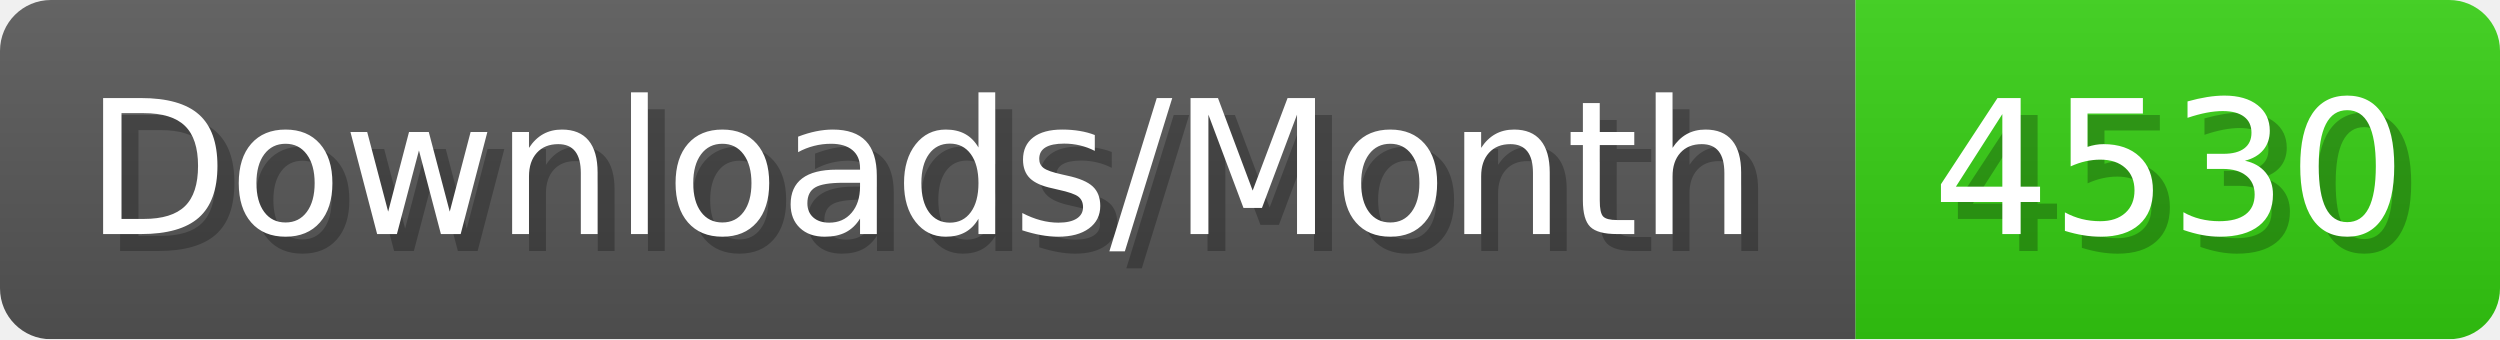
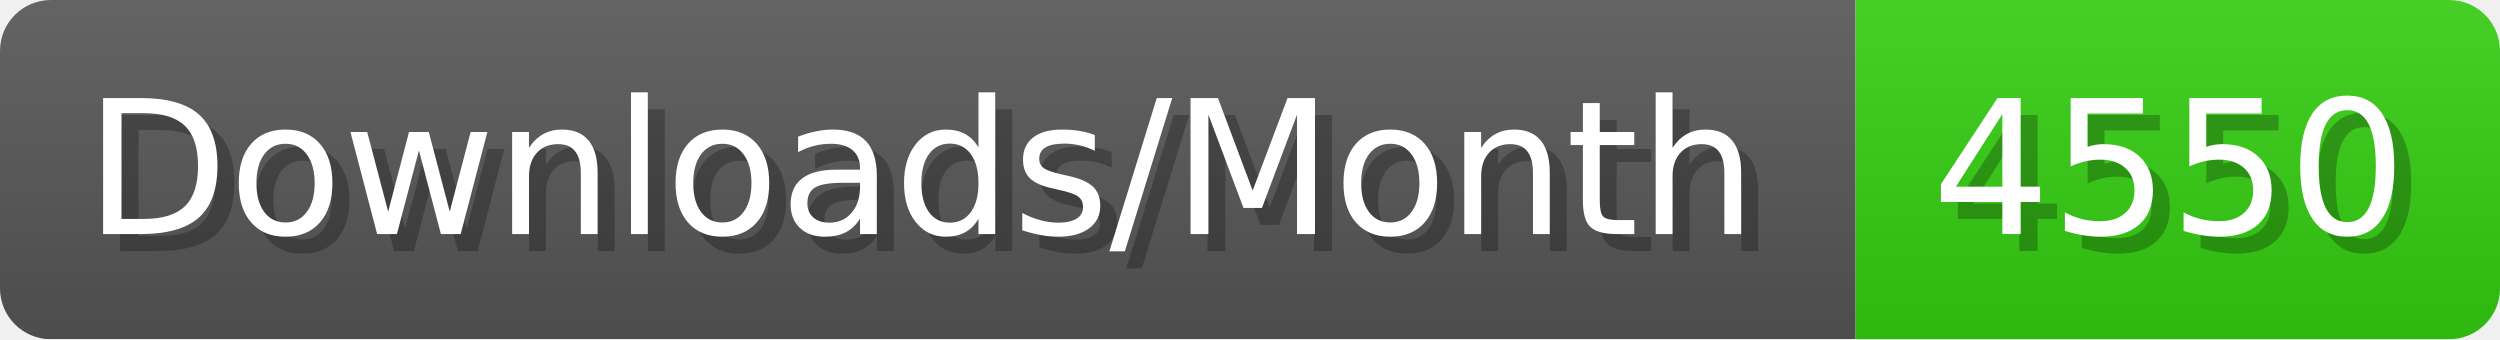
- <svg xmlns="http://www.w3.org/2000/svg" width="147.4" height="20" viewBox="0 0 1474 200" role="img" aria-label="Downloads/Month: 4530">
+ <svg xmlns="http://www.w3.org/2000/svg" width="147.4" height="20" viewBox="0 0 1474 200" role="img" aria-label="Downloads/Month: 4550">
  <linearGradient id="YlXUI" x2="0" y2="100%">
    <stop offset="0" stop-opacity=".1" stop-color="#EEE" />
    <stop offset="1" stop-opacity=".1" />
  </linearGradient>
  <mask id="JHhop">
    <rect width="1474" height="200" rx="30" fill="#FFF" />
  </mask>
  <g mask="url(#JHhop)">
    <rect width="1094" height="200" fill="#555" />
    <rect width="380" height="200" fill="#3C1" x="1094" />
    <rect width="1474" height="200" fill="url(#YlXUI)" />
  </g>
  <g aria-hidden="true" fill="#fff" text-anchor="start" font-family="Verdana,DejaVu Sans,sans-serif" font-size="110">
    <text x="60" y="148" textLength="994" fill="#000" opacity="0.25">Downloads/Month</text>
    <text x="50" y="138" textLength="994">Downloads/Month</text>
-     <text x="1149" y="148" textLength="280" fill="#000" opacity="0.25">4530</text>
-     <text x="1139" y="138" textLength="280">4530</text>
+     <text x="1149" y="148" textLength="280" fill="#000" opacity="0.25">4550</text>
+     <text x="1139" y="138" textLength="280">4550</text>
  </g>
</svg>
